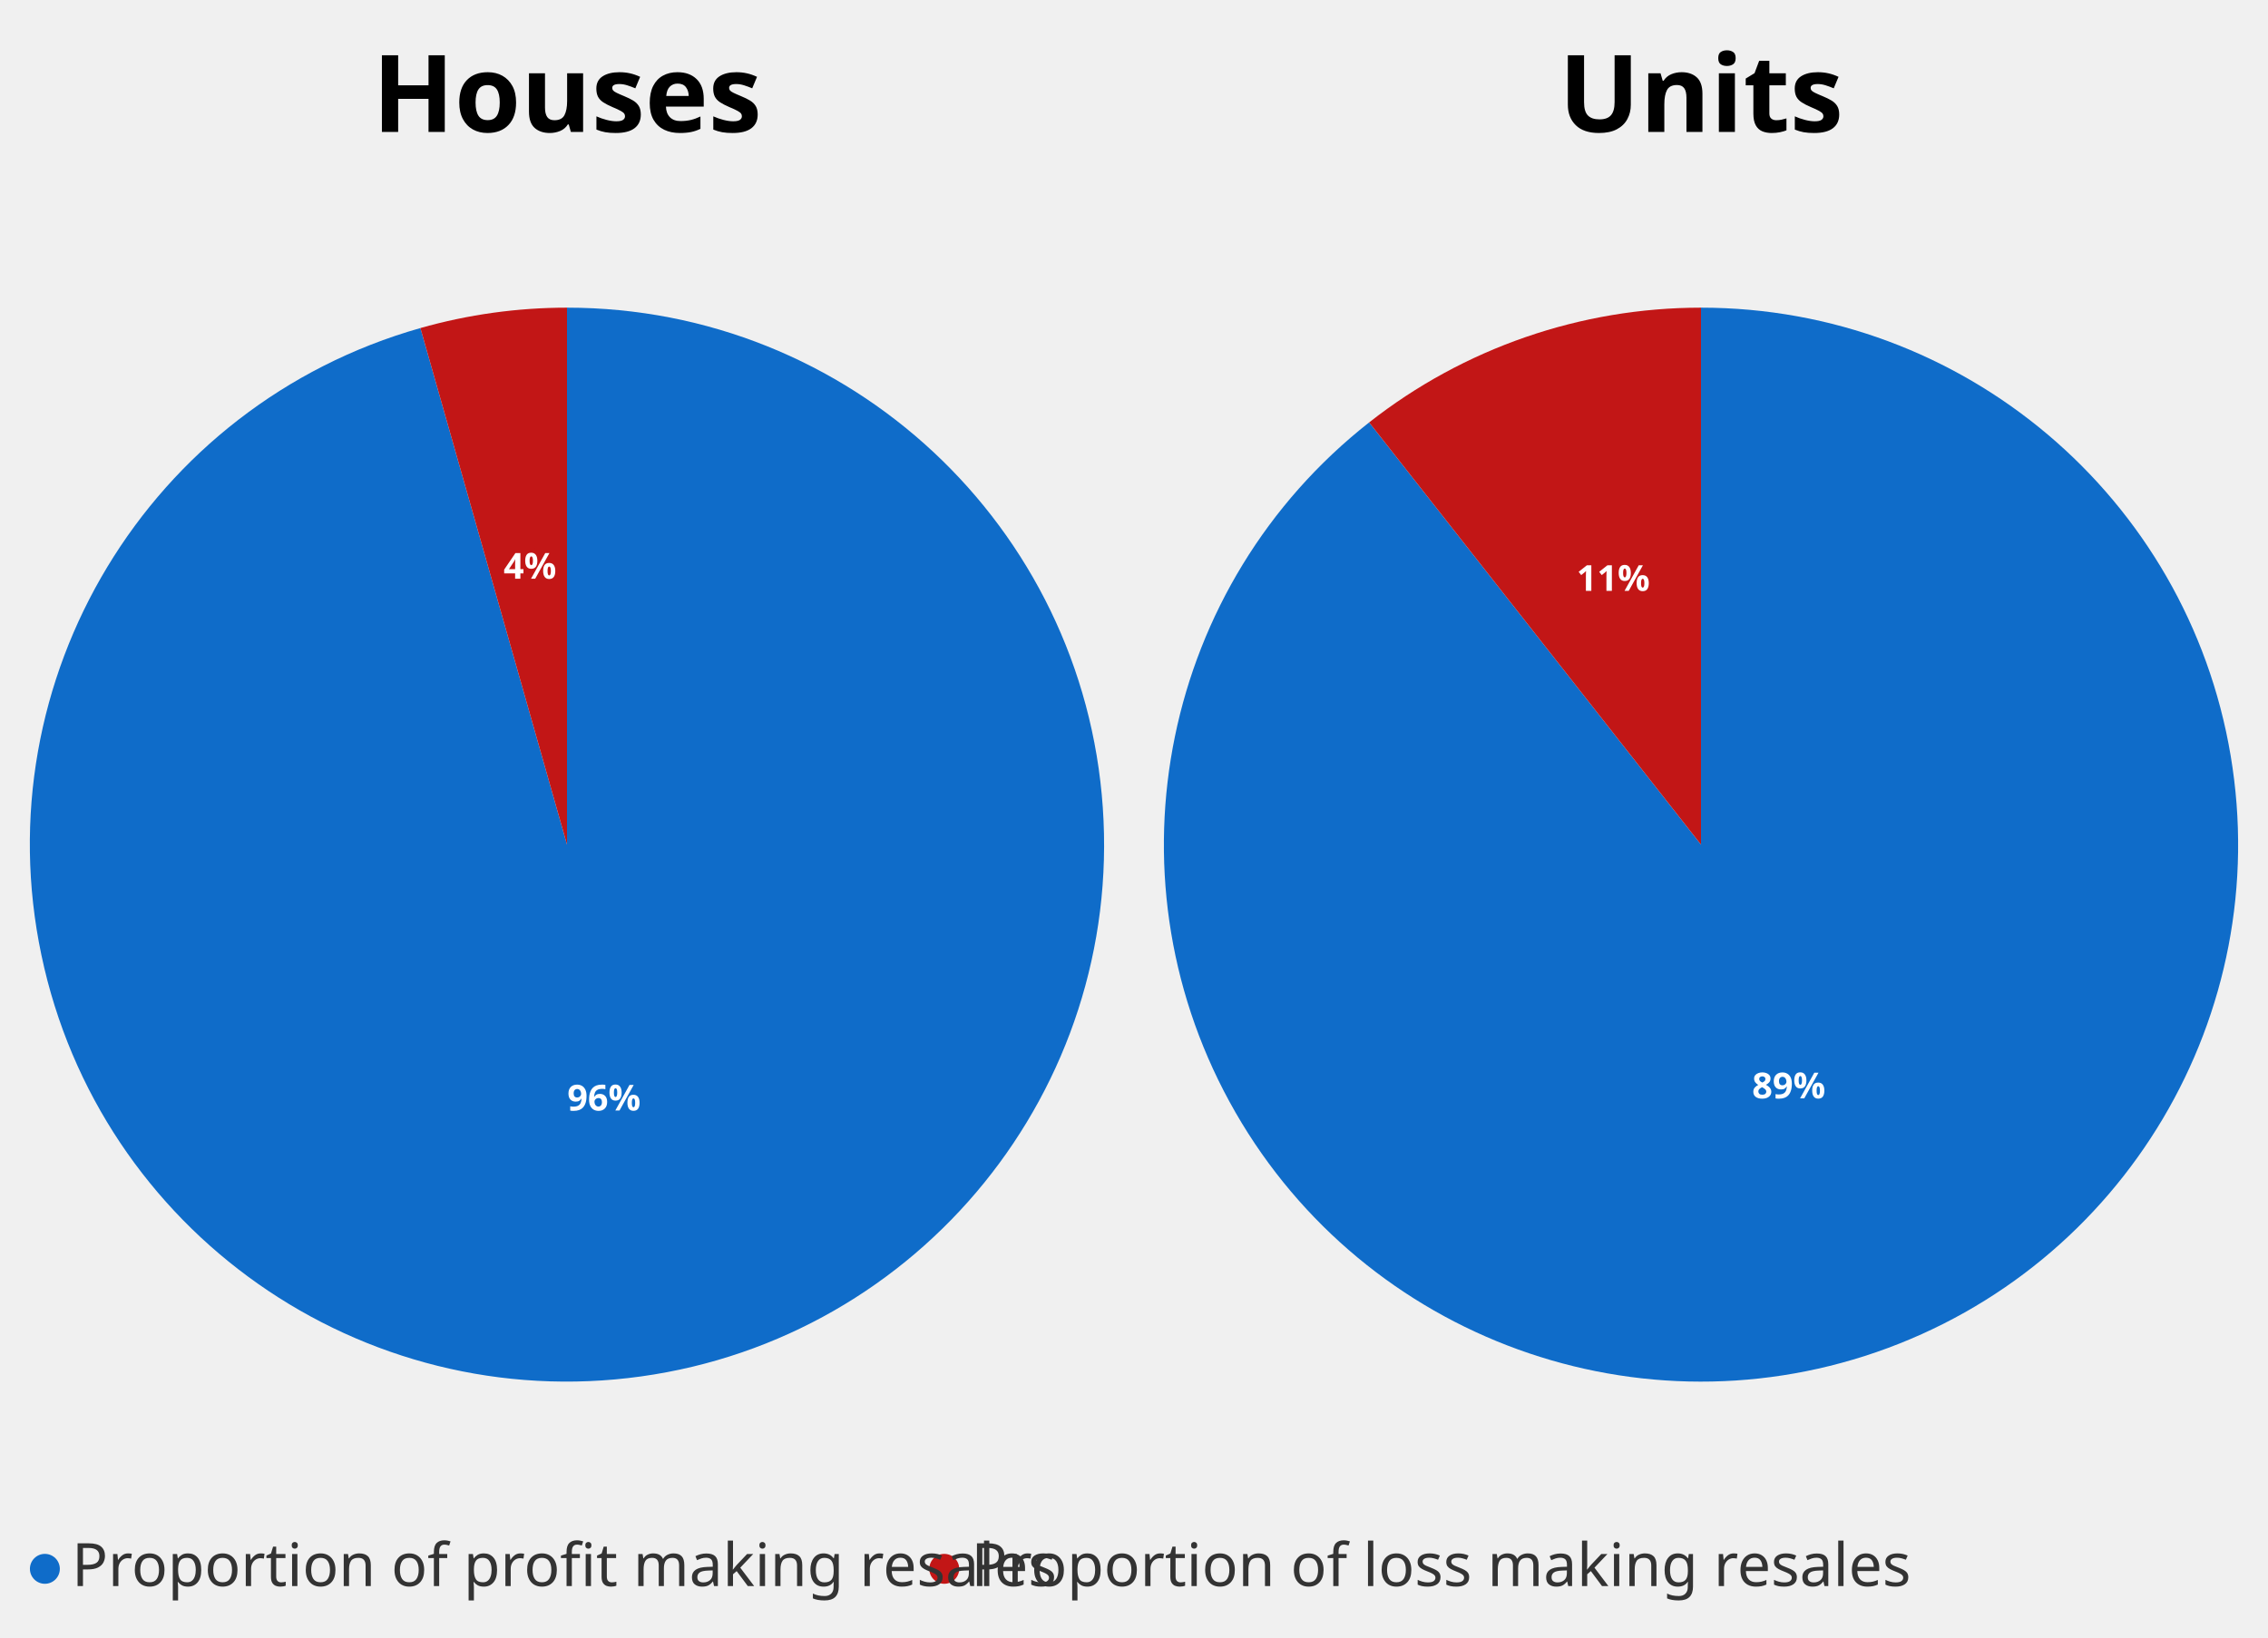
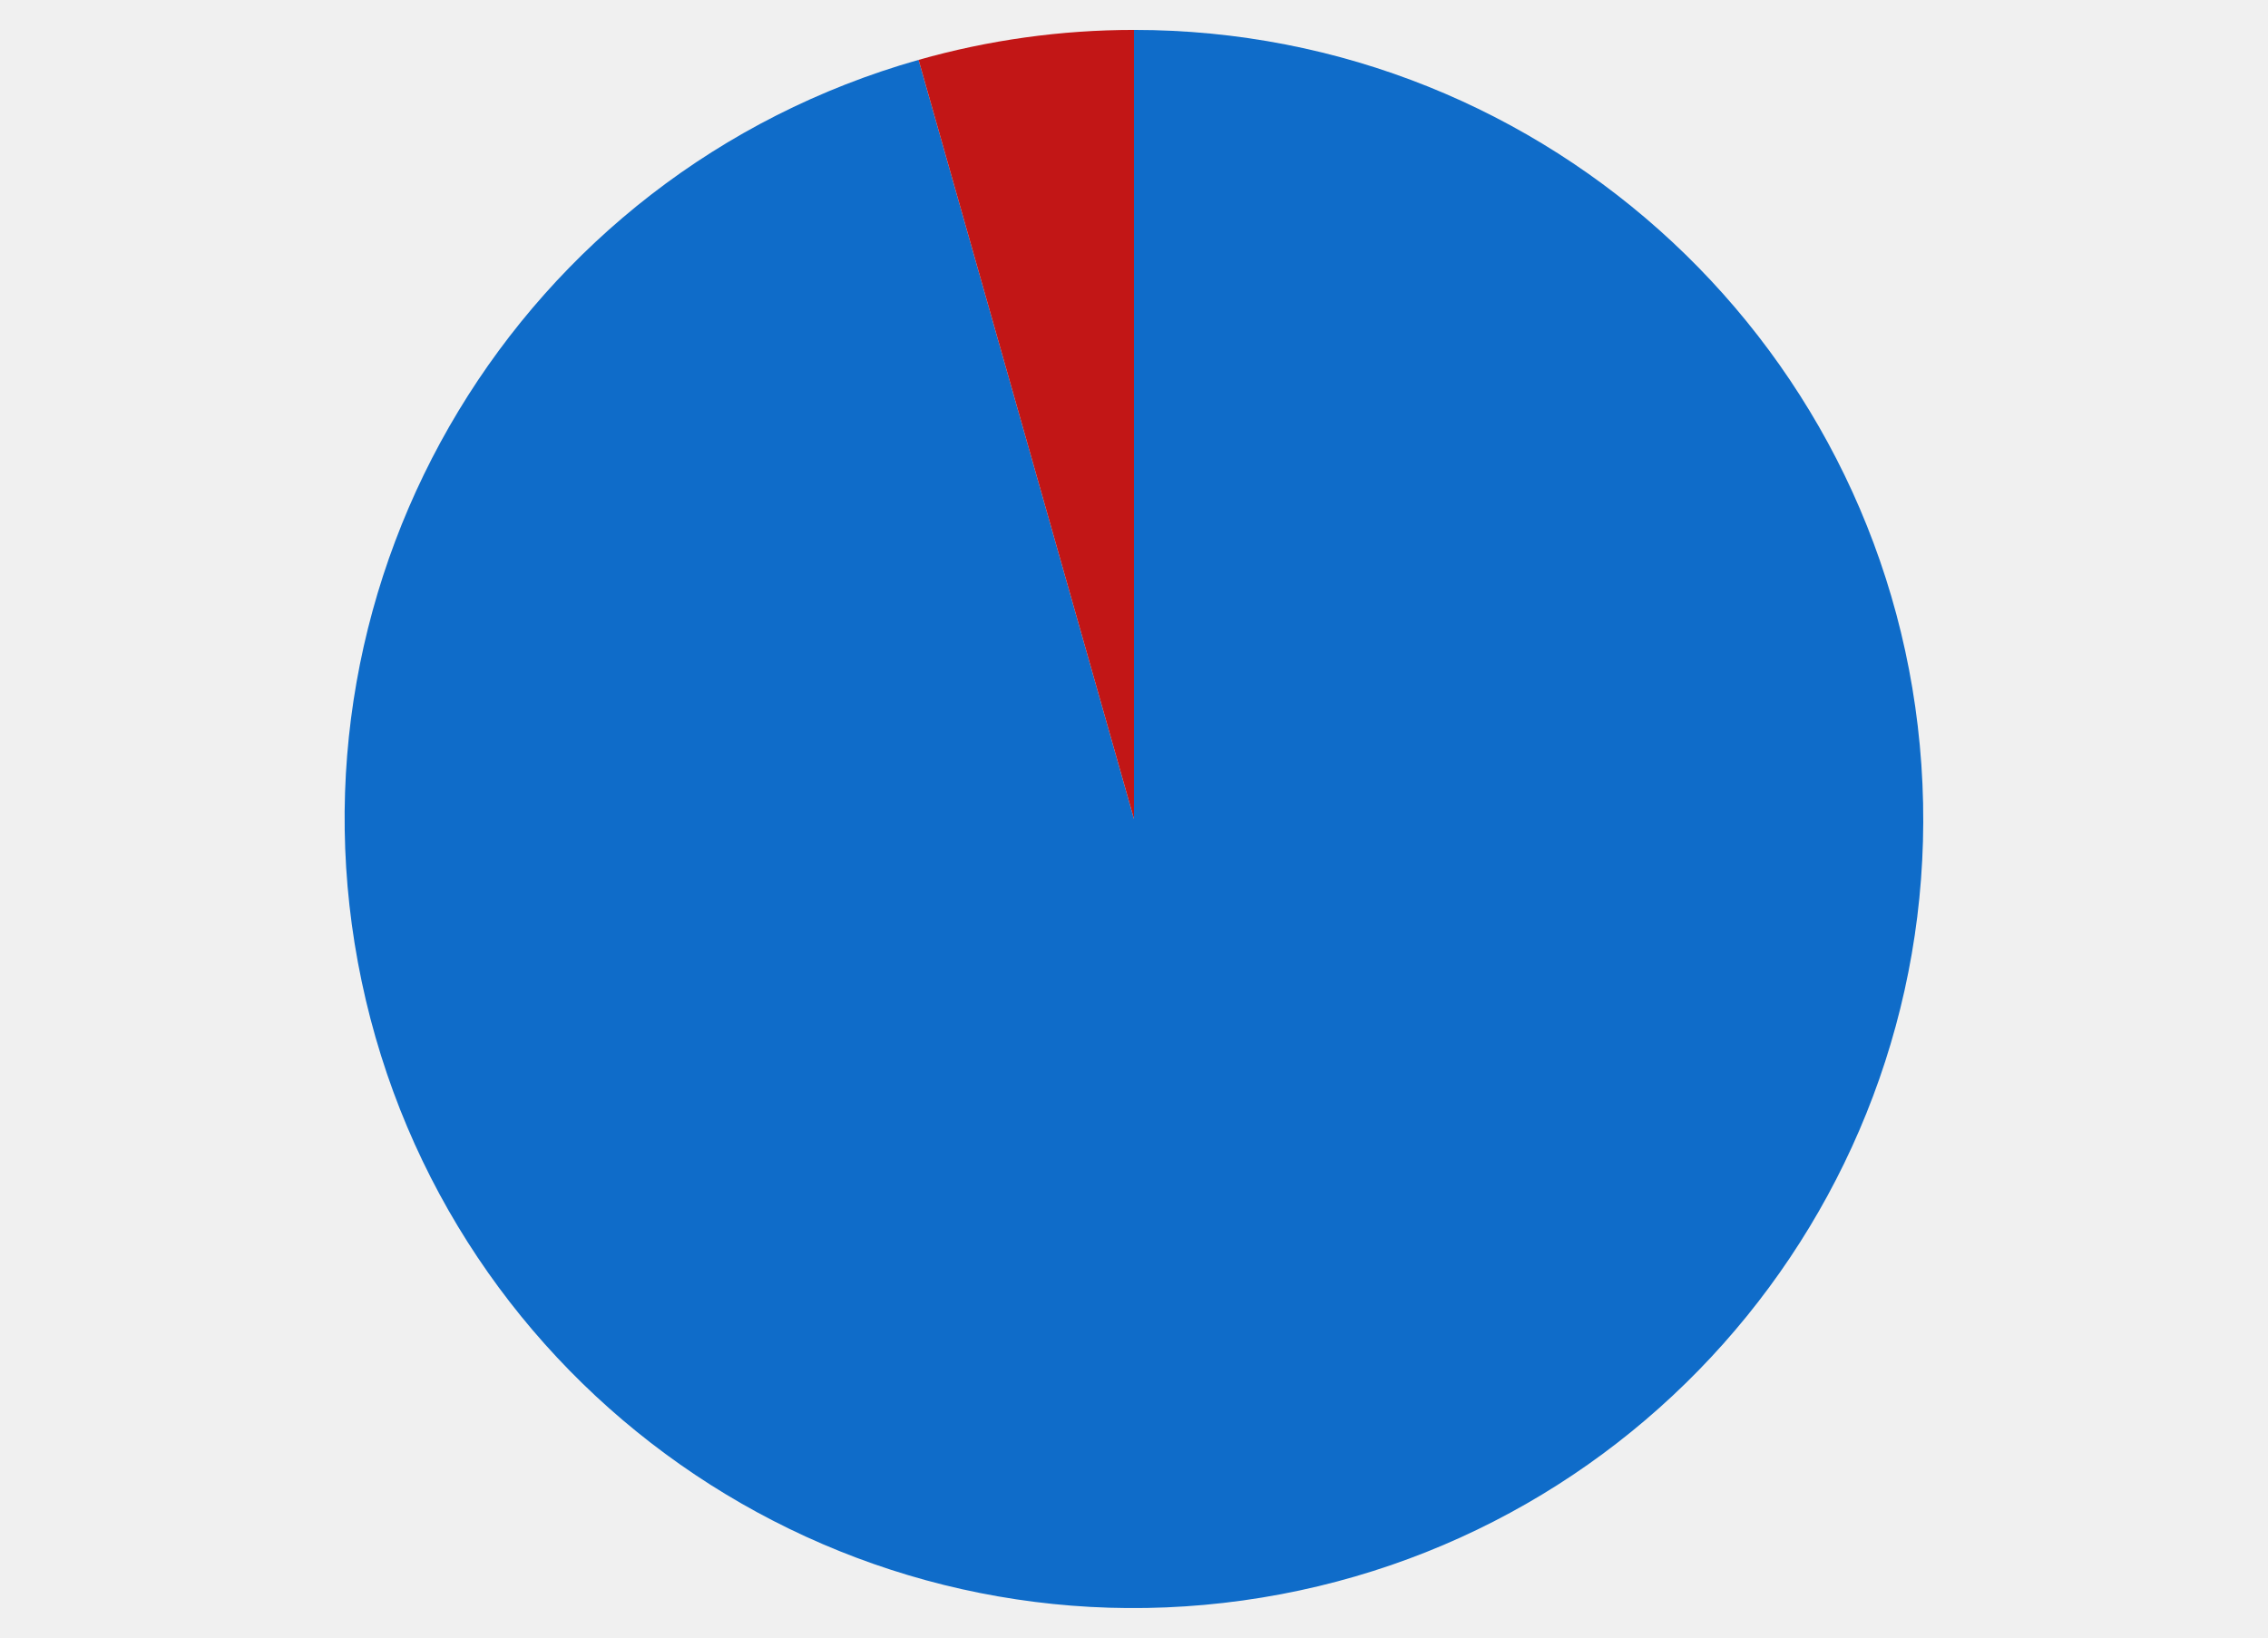
<svg xmlns="http://www.w3.org/2000/svg" version="1.1" width="796px" height="575px">
-   <svg id="graphic" fill="currentColor" font-family="swap" width="775" height="523" x="10.5" y="10.5">
+   <svg id="graphic" fill="currentColor" font-family="swap" width="775" height="554" x="10.5" y="10.5">
    <g class="facets">
      <g class="fl-facets">
        <g class="fl-facet" transform="translate(0, 0)" opacity="1">
-           <rect class="fl-facet-rect" width="377" height="523" fill="none" />
-           <rect class="fl-facet-primary-rect" width="377" height="473.99" y="49.01" fill="none" />
+           <rect class="fl-facet-rect" width="775" height="554" fill="none" />
+           <rect class="fl-facet-primary-rect" width="775" height="554" y="0" fill="none" />
          <g class="fl-facet-title">
-             <rect class="fl-facet-title-bg" height="49.01" width="0" fill="rgb(238, 238, 238)" x="130.891" opacity="1" />
-             <text class="fl-facet-title-text" font-size="37.7" font-weight="600" transform="translate(188.5, 35.815)" opacity="1" text-anchor="middle">
-               <tspan x="0" y="0" dx="0" text-anchor="middle">Houses</tspan>
+             <rect class="fl-facet-title-bg" height="0" width="0" fill="rgb(238, 238, 238)" x="387.5" opacity="0" />
+             <text class="fl-facet-title-text" font-size="77.5" font-weight="600" transform="translate(387.5, 73.625)" opacity="0" text-anchor="middle">
+               <tspan x="0" y="0" dx="0" text-anchor="middle" />
            </text>
          </g>
-           <g class="fl-facet-primary" transform="translate(0, 49.01)">
+           <g class="fl-facet-primary" transform="translate(0, 0)">
            <g class="fl-chart ready">
-               <rect class="fl-chart-debug-rectangle" x="0" y="0" style="stroke-width: 1px; fill: none; display: none; stroke: red;" width="377" height="473.99" />
+               <rect class="fl-chart-debug-rectangle" x="0" y="0" style="stroke-width: 1px; fill: none; display: none; stroke: red;" width="775" height="554" />
              <clipPath class="fl-data-clip-path" id="fl-axes-1-clip-path">
-                 <rect x="0" y="0" width="377" height="473.99" />
+                 <rect x="0" y="0" width="775" height="554" />
              </clipPath>
              <clipPath class="fl-grid-clip-path" id="fl-axes-1-grid-clip-path">
-                 <rect x="-1" y="-1" width="379" height="475.99" />
+                 <rect x="-1.5" y="-1.5" width="778" height="557" />
              </clipPath>
              <g class="fl-chart-background">
-                 <rect class="fl-chart-fill" x="0" y="0" width="377" height="473.99" fill="none" />
-                 <image class="fl-chart-image" x="0" y="0" width="377" height="473.99" preserveAspectRatio="none" />
-                 <rect class="fl-chart-interaction" x="0" y="0" width="377" height="473.99" style="opacity: 0;" />
+                 <rect class="fl-chart-fill" x="0" y="0" width="775" height="554" fill="none" />
+                 <image class="fl-chart-image" x="0" y="0" width="775" height="554" preserveAspectRatio="none" />
+                 <rect class="fl-chart-interaction" x="0" y="0" width="775" height="554" style="opacity: 0;" />
              </g>
              <g class="fl-data-background" clip-path="url(#fl-axes-1-clip-path)" />
              <g class="fl-gridlines" clip-path="url(#fl-axes-1-grid-clip-path)" style="pointer-events: none;">
                <g class="fl-gridlines-vertical" />
                <g class="fl-gridlines-horizontal" />
              </g>
              <g class="fl-axes" aria-hidden="true">
                <g class="fl-x-axes">
                  <g class="fl-axis fl-x-axis fl-bottom-axis">
                    <g class="fl-axis-line" />
                    <g class="fl-axis-ticks" />
                    <g class="fl-axis-title" />
                  </g>
                  <g class="fl-axis fl-x-axis fl-top-axis">
                    <g class="fl-axis-line" />
                    <g class="fl-axis-ticks" />
                    <g class="fl-axis-title" />
                  </g>
                </g>
                <g class="fl-y-axes">
                  <g class="fl-axis fl-y-axis fl-left-axis">
                    <g class="fl-axis-line" />
                    <g class="fl-axis-ticks" />
                    <g class="fl-axis-title" />
                  </g>
                  <g class="fl-axis fl-y-axis fl-right-axis">
                    <g class="fl-axis-line" />
                    <g class="fl-axis-ticks" />
                    <g class="fl-axis-title" />
                  </g>
                </g>
              </g>
              <g class="fl-data-foreground" clip-path="url(#fl-axes-1-clip-path)" />
            </g>
          </g>
        </g>
-         <g class="fl-facet" transform="translate(398, 0)" opacity="1">
-           <rect class="fl-facet-rect" width="377" height="523" fill="none" />
-           <rect class="fl-facet-primary-rect" width="377" height="473.99" y="49.01" fill="none" />
-           <g class="fl-facet-title">
-             <rect class="fl-facet-title-bg" height="49.01" width="0" fill="rgb(238, 238, 238)" x="145.547" opacity="1" />
-             <text class="fl-facet-title-text" font-size="37.7" font-weight="600" transform="translate(188.5, 35.815)" opacity="1" text-anchor="middle">
-               <tspan x="0" y="0" dx="0" text-anchor="middle">Units</tspan>
-             </text>
-           </g>
-           <g class="fl-facet-primary" transform="translate(0, 49.01)">
-             <g class="fl-chart ready">
-               <rect class="fl-chart-debug-rectangle" x="0" y="0" style="stroke-width: 1px; fill: none; display: none; stroke: red;" width="377" height="473.99" />
-               <clipPath class="fl-data-clip-path" id="fl-axes-2-clip-path">
-                 <rect x="0" y="0" width="377" height="473.99" />
-               </clipPath>
-               <clipPath class="fl-grid-clip-path" id="fl-axes-2-grid-clip-path">
-                 <rect x="-1" y="-1" width="379" height="475.99" />
-               </clipPath>
-               <g class="fl-chart-background">
-                 <rect class="fl-chart-fill" x="0" y="0" width="377" height="473.99" fill="none" />
-                 <image class="fl-chart-image" x="0" y="0" width="377" height="473.99" preserveAspectRatio="none" />
-                 <rect class="fl-chart-interaction" x="0" y="0" width="377" height="473.99" style="opacity: 0;" />
-               </g>
-               <g class="fl-data-background" clip-path="url(#fl-axes-2-clip-path)" />
-               <g class="fl-gridlines" clip-path="url(#fl-axes-2-grid-clip-path)" style="pointer-events: none;">
-                 <g class="fl-gridlines-vertical" />
-                 <g class="fl-gridlines-horizontal" />
-               </g>
-               <g class="fl-axes" aria-hidden="true">
-                 <g class="fl-x-axes">
-                   <g class="fl-axis fl-x-axis fl-bottom-axis">
-                     <g class="fl-axis-line" />
-                     <g class="fl-axis-ticks" />
-                     <g class="fl-axis-title" />
-                   </g>
-                   <g class="fl-axis fl-x-axis fl-top-axis">
-                     <g class="fl-axis-line" />
-                     <g class="fl-axis-ticks" />
-                     <g class="fl-axis-title" />
-                   </g>
-                 </g>
-                 <g class="fl-y-axes">
-                   <g class="fl-axis fl-y-axis fl-left-axis">
-                     <g class="fl-axis-line" />
-                     <g class="fl-axis-ticks" />
-                     <g class="fl-axis-title" />
-                   </g>
-                   <g class="fl-axis fl-y-axis fl-right-axis">
-                     <g class="fl-axis-line" />
-                     <g class="fl-axis-ticks" />
-                     <g class="fl-axis-title" />
-                   </g>
-                 </g>
-               </g>
-               <g class="fl-data-foreground" clip-path="url(#fl-axes-2-clip-path)" />
-             </g>
-           </g>
-         </g>
      </g>
    </g>
    <g class="annotations below" />
    <g id="areas" />
    <g id="lines" />
    <g id="data-points">
-       <g class="series" transform="translate(0,49.01)">
+       <g class="series" transform="translate(0,0)">
        <clipPath id="clip-data-points-0">
-           <rect x="-3.5" y="-2.8" height="476.79" width="380.5" />
+           <rect x="-3.5" y="-2.8" height="556.8" width="778.5" />
        </clipPath>
-         <path class="data-point" data-type="arc" fill="#0F6CC9" opacity="1" d="M0,-188.5A188.5,188.5,0,1,1,-51.451,-181.342L0,0Z" stroke-width="0" transform="translate(188.5,236.995)" tabindex="0" role="img" aria-roledescription="data point" aria-label="Houses, Proportion of profit making resales: 96%" visibility="visible" id="point-0-0" />
-         <path class="data-point" data-type="arc" fill="#C21616" opacity="1" d="M-51.451,-181.342A188.5,188.5,0,0,1,0,-188.5L0,0Z" stroke-width="0" transform="translate(188.5,236.995)" tabindex="0" role="img" aria-roledescription="data point" aria-label="Houses, Proportion of loss making resales: 4%" visibility="visible" id="point-0-1" />
-       </g>
-       <g class="series" transform="translate(398,49.01)">
-         <clipPath id="clip-data-points-1">
-           <rect x="-3.5" y="-2.8" height="476.79" width="380.5" />
-         </clipPath>
-         <path class="data-point" data-type="arc" fill="#0F6CC9" opacity="1" d="M0,-188.5A188.5,188.5,0,1,1,-116.467,-148.215L0,0Z" stroke-width="0" transform="translate(188.5,236.995)" tabindex="0" role="img" aria-roledescription="data point" aria-label="Units, Proportion of profit making resales: 89%" visibility="visible" id="point-1-0" />
-         <path class="data-point" data-type="arc" fill="#C21616" opacity="1" d="M-116.467,-148.215A188.5,188.5,0,0,1,0,-188.5L0,0Z" stroke-width="0" transform="translate(188.5,236.995)" tabindex="0" role="img" aria-roledescription="data point" aria-label="Units, Proportion of loss making resales: 11%" visibility="visible" id="point-1-1" />
+         <path class="data-point" data-type="arc" fill="#0F6CC9" opacity="1" d="M0,-277A277,277,0,1,1,-75.608,-266.482L0,0Z" stroke-width="0" transform="translate(387.5,277)" tabindex="0" role="img" aria-roledescription="data point" aria-label="Houses, Proportion of profit making resales: 96%" visibility="visible" id="point-0-0" />
+         <path class="data-point" data-type="arc" fill="#C21616" opacity="1" d="M-75.608,-266.482A277,277,0,0,1,0,-277L0,0Z" stroke-width="0" transform="translate(387.5,277)" tabindex="0" role="img" aria-roledescription="data point" aria-label="Houses, Proportion of loss making resales: 4%" visibility="visible" id="point-0-1" />
      </g>
    </g>
    <g id="lines-secondary" />
    <g id="data-points-secondary" />
    <g id="data-point-labels">
-       <g class="series" transform="translate(0,49.01)">
-         <g class="data-label" text-anchor="middle" font-weight="600" font-size="12.6px" pointer-events="none" opacity="1" transform="translate(201.4867,330.346)">
-           <text class="back" stroke-width="3.78" stroke="#0F6CC9">
-             <tspan class="label" />
-             <tspan class="value" x="0" dy="0">96%</tspan>
-           </text>
-           <text class="front" fill="white">
-             <tspan class="label" />
-             <tspan class="value" x="0" dy="0">96%</tspan>
-           </text>
-         </g>
-         <g class="data-label" text-anchor="middle" font-weight="600" font-size="12.6px" pointer-events="none" opacity="1" transform="translate(175.5133,143.644)">
-           <text class="back" stroke-width="3.78" stroke="#C21616">
-             <tspan class="label" />
-             <tspan class="value" x="0" dy="0">4%</tspan>
-           </text>
-           <text class="front" fill="white">
-             <tspan class="label" />
-             <tspan class="value" x="0" dy="0">4%</tspan>
-           </text>
-         </g>
-       </g>
-       <g class="series" transform="translate(398,49.01)">
-         <g class="data-label" text-anchor="middle" font-weight="600" font-size="12.6px" pointer-events="none" opacity="1" transform="translate(219.3092,326.0672)">
-           <text class="back" stroke-width="3.78" stroke="#0F6CC9">
-             <tspan class="label" />
-             <tspan class="value" x="0" dy="0">89%</tspan>
-           </text>
-           <text class="front" fill="white">
-             <tspan class="label" />
-             <tspan class="value" x="0" dy="0">89%</tspan>
-           </text>
-         </g>
-         <g class="data-label" text-anchor="middle" font-weight="600" font-size="12.6px" pointer-events="none" opacity="1" transform="translate(157.6908,147.9228)">
-           <text class="back" stroke-width="3.78" stroke="#C21616">
-             <tspan class="label" />
-             <tspan class="value" x="0" dy="0">11%</tspan>
-           </text>
-           <text class="front" fill="white">
-             <tspan class="label" />
-             <tspan class="value" x="0" dy="0">11%</tspan>
-           </text>
-         </g>
-       </g>
+       <g class="series" transform="translate(0,0)" />
    </g>
    <g id="stack-labels" />
    <g class="annotations above">
      <g id="axes-highlights">
        <g class="axis-highlights-facet">
          <defs>
            <pattern class="fl-pattern-auto" width="4" height="4" patternUnits="userSpaceOnUse" id="fl-pattern-diagonal-x">
              <path stroke-width="1" shape-rendering="auto" stroke-linecap="square" d="M 0 4 l 4 -4 M -1 1 l 2 -2 M 3 5 l 2 -2" style="stroke: currentcolor;" />
            </pattern>
            <pattern class="fl-pattern-auto" width="4" height="4" patternUnits="userSpaceOnUse" id="fl-pattern-dots-x">
              <path stroke-width="1" shape-rendering="auto" stroke-linecap="square" d="M 1 2 A 1.2 1.2 0 1 1 1 2.1 Z" style="fill: currentcolor;" />
            </pattern>
            <pattern class="fl-pattern-auto" width="4" height="4" patternUnits="userSpaceOnUse" id="fl-pattern-grid-x">
              <path stroke-width="1" shape-rendering="auto" stroke-linecap="square" d="M 2 0 l 0 4 M 0 2 l 4 0" style="stroke: currentcolor;" />
            </pattern>
            <pattern class="fl-pattern-auto" width="4" height="4" patternUnits="userSpaceOnUse" id="fl-pattern-diagonal-y">
              <path stroke-width="1" shape-rendering="auto" stroke-linecap="square" d="M 0 4 l 4 -4 M -1 1 l 2 -2 M 3 5 l 2 -2" style="stroke: currentcolor;" />
            </pattern>
            <pattern class="fl-pattern-auto" width="4" height="4" patternUnits="userSpaceOnUse" id="fl-pattern-grid-y">
              <path stroke-width="1" shape-rendering="auto" stroke-linecap="square" d="M 2 0 l 0 4 M 0 2 l 4 0" style="stroke: currentcolor;" />
            </pattern>
            <pattern class="fl-pattern-auto" width="4" height="4" patternUnits="userSpaceOnUse" id="fl-pattern-dots-y">
              <path stroke-width="1" shape-rendering="auto" stroke-linecap="square" d="M 1 2 A 1.2 1.2 0 1 1 1 2.1 Z" style="fill: currentcolor;" />
            </pattern>
          </defs>
-           <g class="axis-highlights" transform="translate(0, 49.01)" style="opacity: 1;" />
-         </g>
-         <g class="axis-highlights-facet">
-           <g class="axis-highlights" transform="translate(398, 49.01)" style="opacity: 1;" />
+           <g class="axis-highlights" transform="" style="opacity: 1;" />
        </g>
      </g>
    </g>
  </svg>
  <svg id="fl-layout-svg-screenshot-container" class="flourish-screenshot-svg-container" style="left: 0px; top: 0px; width: 796px; height: 575px; position: absolute;" x="0" y="0">
    <text x="0px" y="0px" font-family="swap" font-size="42px" font-weight="700" fill="rgb(51, 51, 51)" style="dominant-baseline: text-before-edge;">
      <tspan dy="0" dx="0" x="0" opacity="1" />
    </text>
    <text x="0px" y="0px" font-family="swap" font-size="22.4px" font-weight="400" fill="rgb(51, 51, 51)" style="dominant-baseline: text-before-edge;">
      <tspan dy="0" dx="0" x="0" opacity="1" />
    </text>
    <text x="0px" y="0px" font-family="swap" font-size="16.8px" font-weight="400" fill="rgb(51, 51, 51)" style="dominant-baseline: text-before-edge;">
      <tspan dy="0" dx="0" x="0" opacity="1" />
    </text>
    <text x="0px" y="0px" font-family="swap" font-size="21px" font-weight="400" fill="rgb(51, 51, 51)" style="dominant-baseline: text-before-edge;">
      <tspan dy="0" dx="0" x="0" opacity="1" />
    </text>
  </svg>
-   <svg id="fl-legend-discrete-color-0-svg-screenshot-container" class="flourish-screenshot-svg-container" style="left: 0px; top: 0px; width: 796px; height: 575px; position: absolute;" x="0" y="0">
-     <text x="0px" y="0px" font-family="swap" font-size="21px" font-weight="700" fill="rgb(51, 51, 51)" style="dominant-baseline: text-before-edge;">
-       <tspan dy="0" dx="0" x="0" opacity="1" />
-     </text>
-     <circle cx="15.75px" cy="550.75px" r="5.25px" opacity="1" fill="rgb(15, 108, 201)" />
-     <circle cx="331.406px" cy="550.75px" r="5.25px" opacity="1" fill="rgb(194, 22, 22)" />
-     <text x="21px" y="540.5px" font-family="swap" font-size="21px" font-weight="400" fill="rgb(51, 51, 51)" style="dominant-baseline: text-before-edge;">
-       <tspan dy="0" dx="4.2" x="21" opacity="1">Proportion of profit making resales</tspan>
-     </text>
-     <text x="336.656px" y="540.5px" font-family="swap" font-size="21px" font-weight="400" fill="rgb(51, 51, 51)" style="dominant-baseline: text-before-edge;">
-       <tspan dy="0" dx="4.2" x="336.656" opacity="1">Proportion of loss making resales</tspan>
-     </text>
-   </svg>
</svg>
